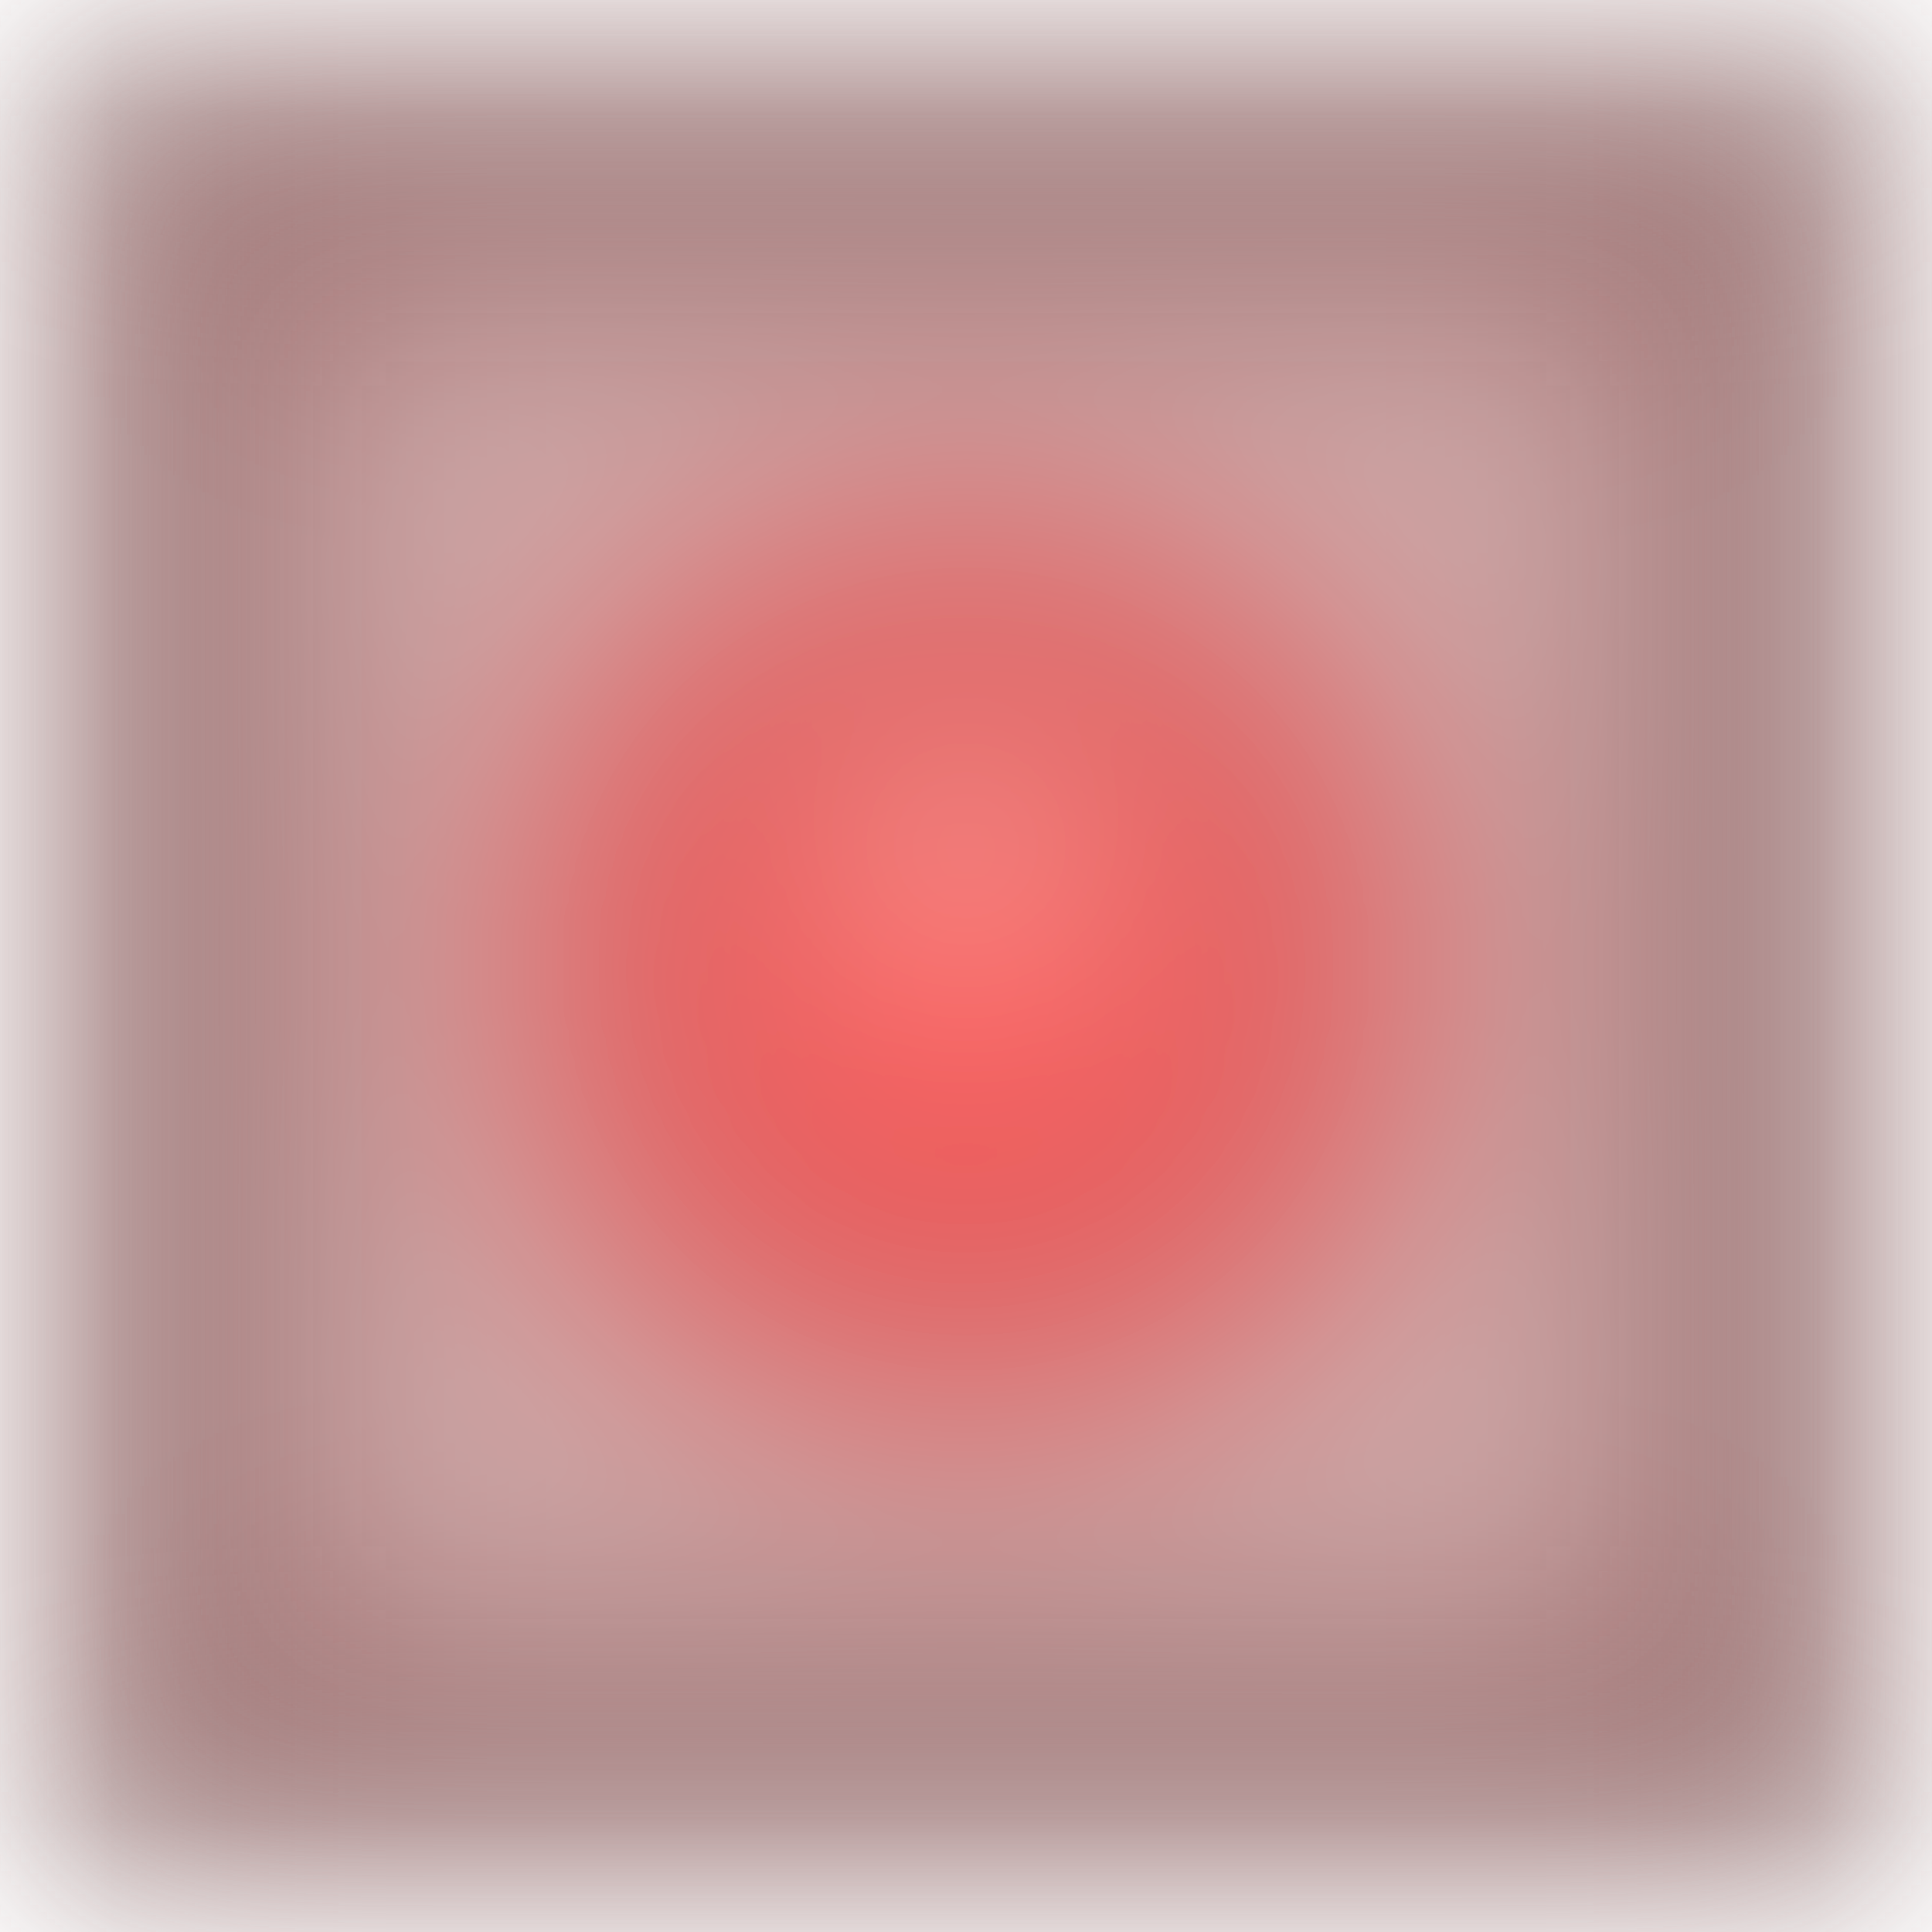
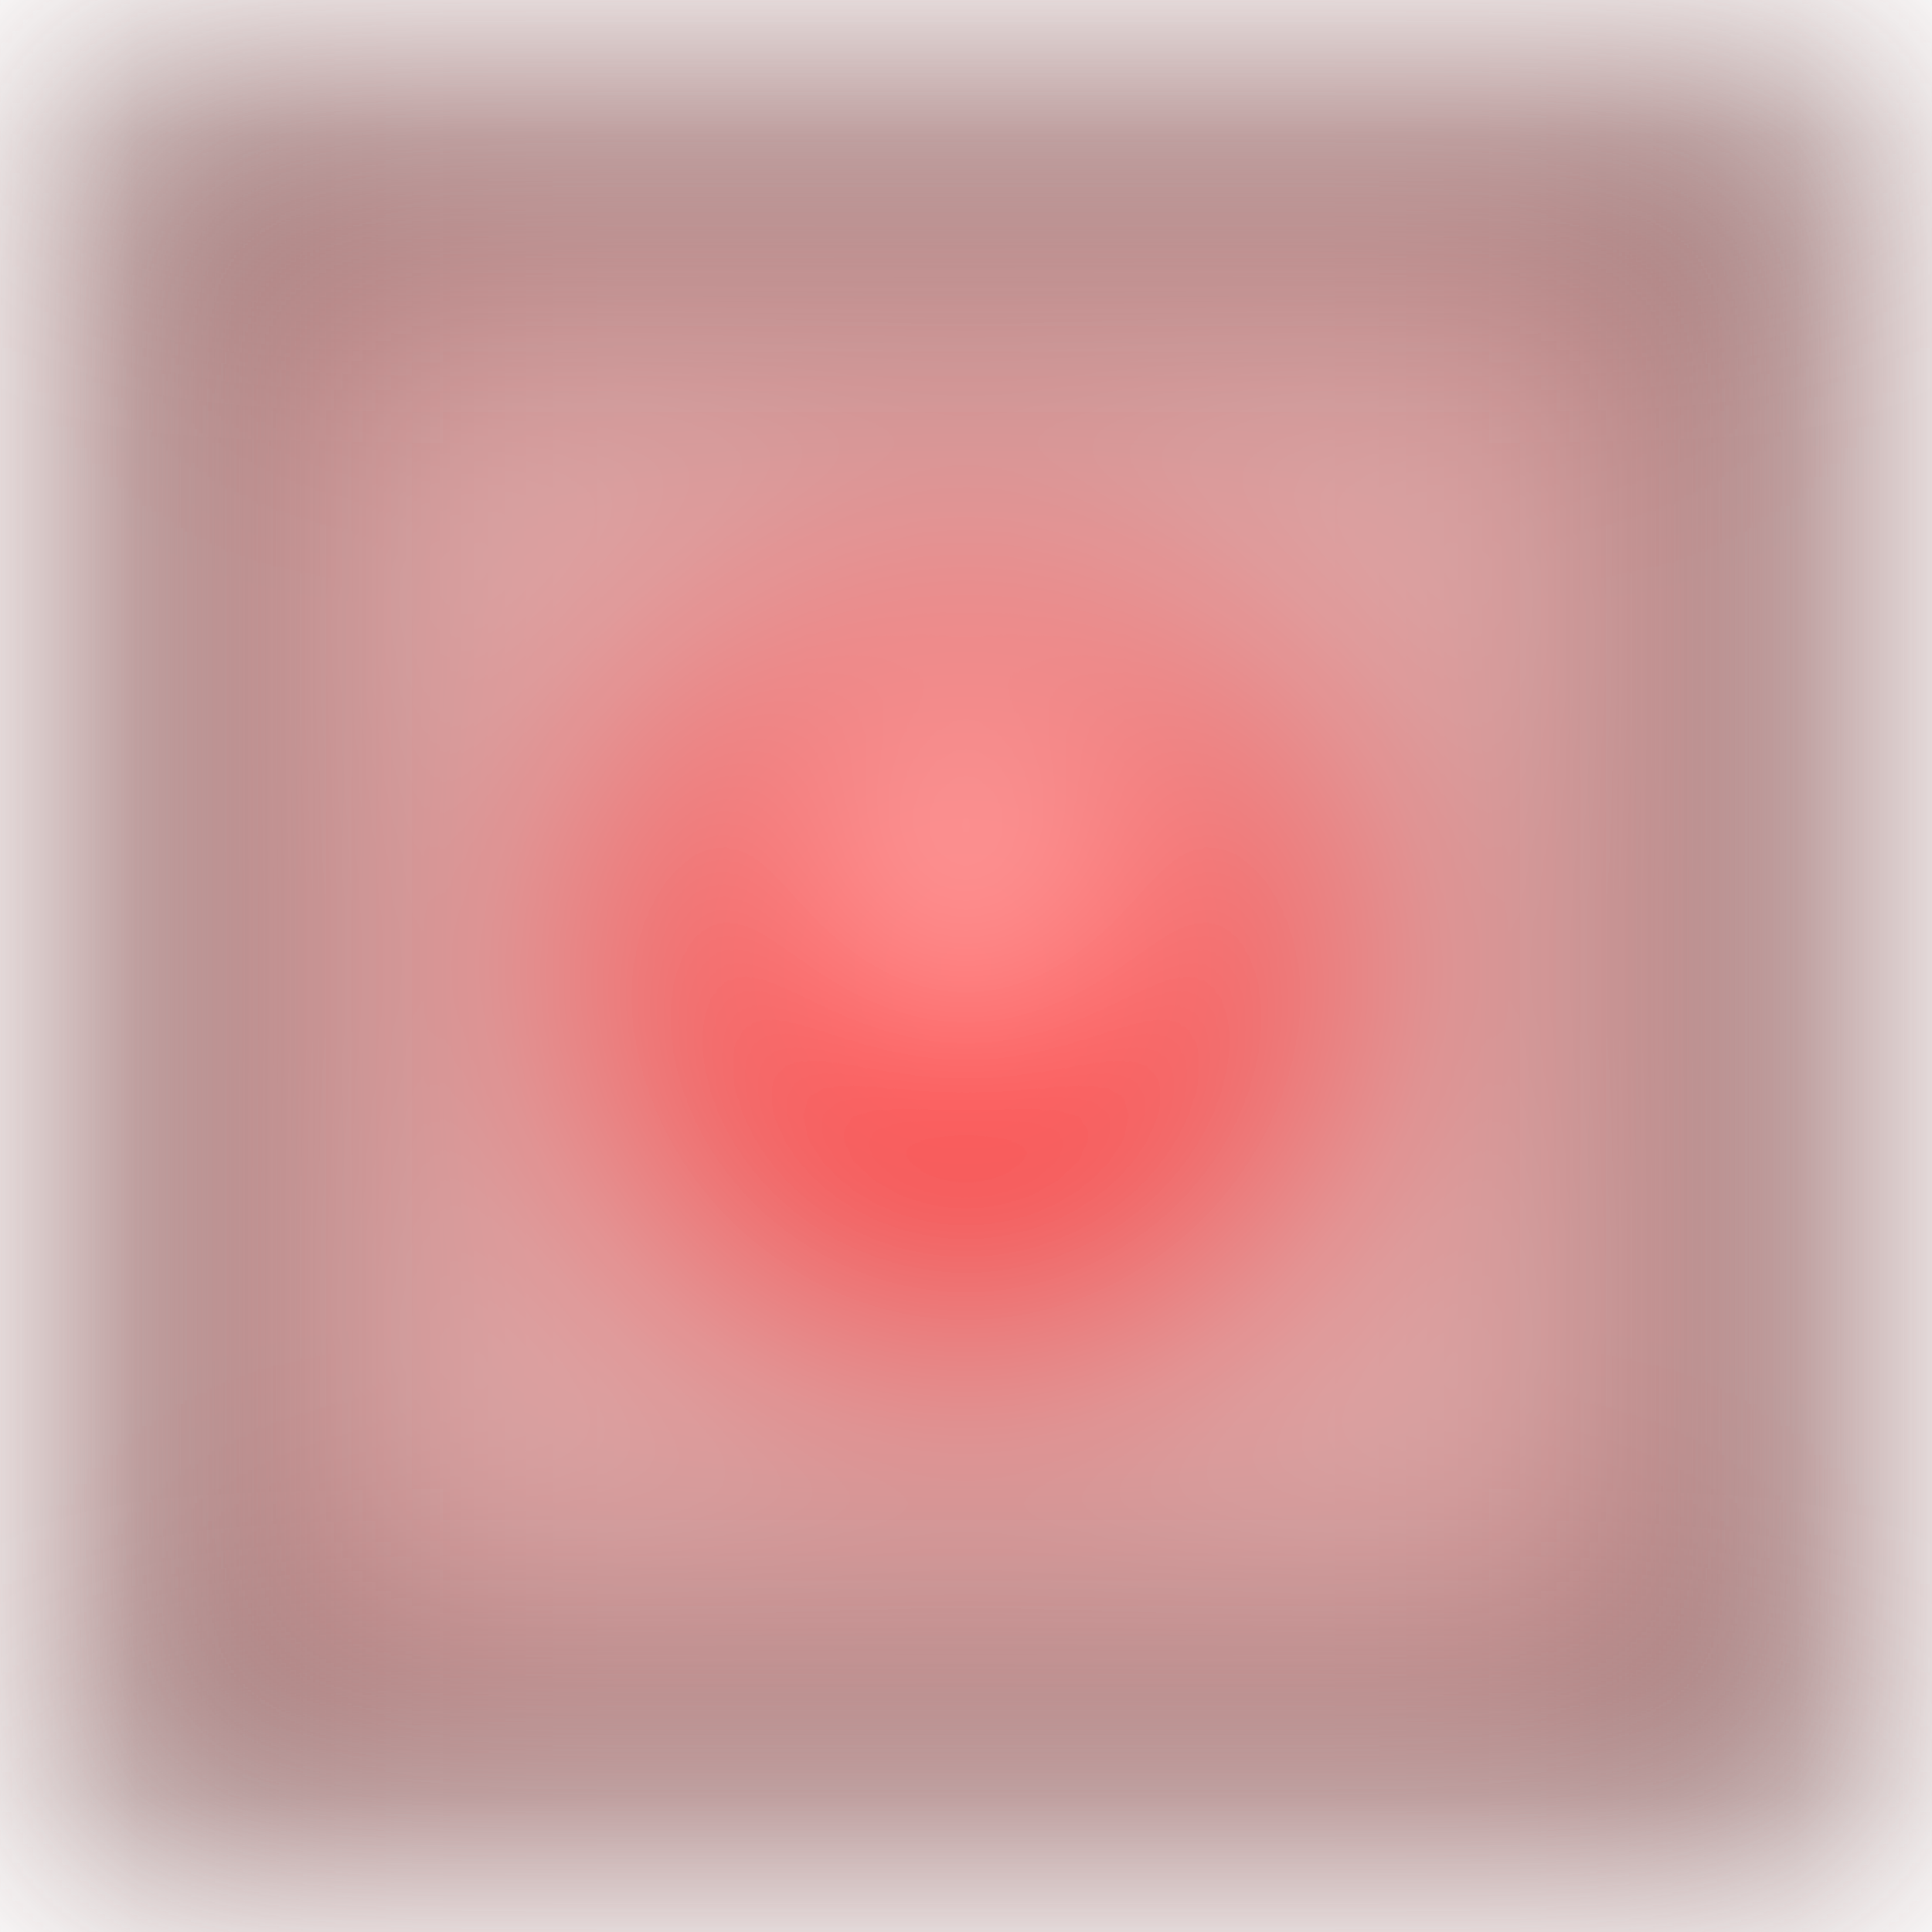
<svg xmlns="http://www.w3.org/2000/svg" viewBox="0 0 20 20" width="20" height="20">
  <defs>
    <filter id="blur-active">
-       <feGaussianBlur stdDeviation="1.25" />
+       <feGaussianBlur stdDeviation="1.5" />
    </filter>
  </defs>
  <g filter="url(#blur-active)">
    <rect x="0" y="0" width="20" height="20" stroke="black" fill="none" />
    <rect x="1" y="1" width="18" height="18" stroke="none" fill="#996b6b" />
-     <rect x="3" y="3" width="14" height="14" stroke="none" fill="#cca5a5" />
-     <circle cx="10" cy="10" r="5" fill="#ff0000" fill-opacity="0.4" />
-     <circle cx="10" cy="10" r="2" fill="#ff5555" fill-opacity="1" />
-     <circle cx="10" cy="9" r="1" fill="#f8aaa4" fill-opacity="1" />
+     <rect x="3" y="3" width="14" height="14" stroke="none" fill="#DDa5a5" />
+     <circle cx="10" cy="10" r="4" fill="#ff0000" fill-opacity="0.6" />
+     <circle cx="10" cy="10" r="3" fill="#ff1111" fill-opacity="1" />
+     <circle cx="10" cy="9" r="1.5" fill="#FFCCCC" fill-opacity="1" />
  </g>
</svg>
